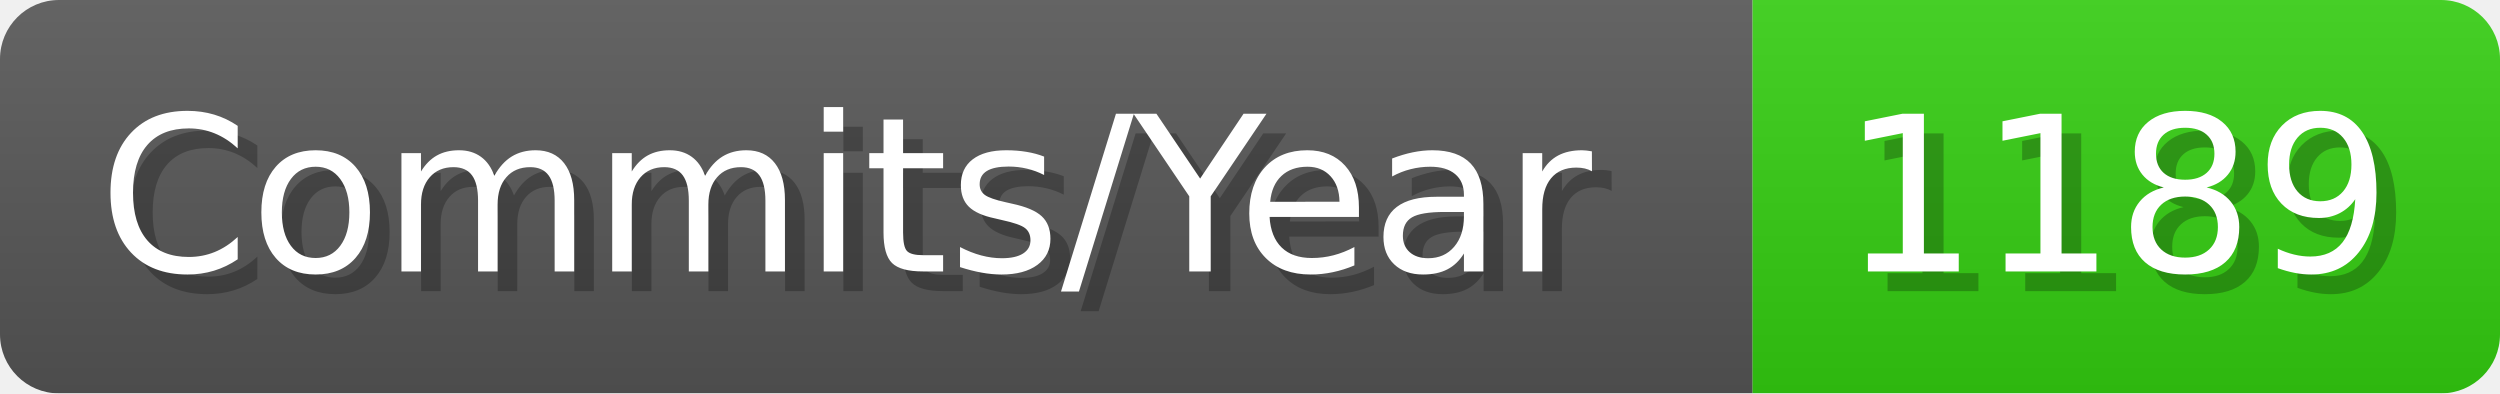
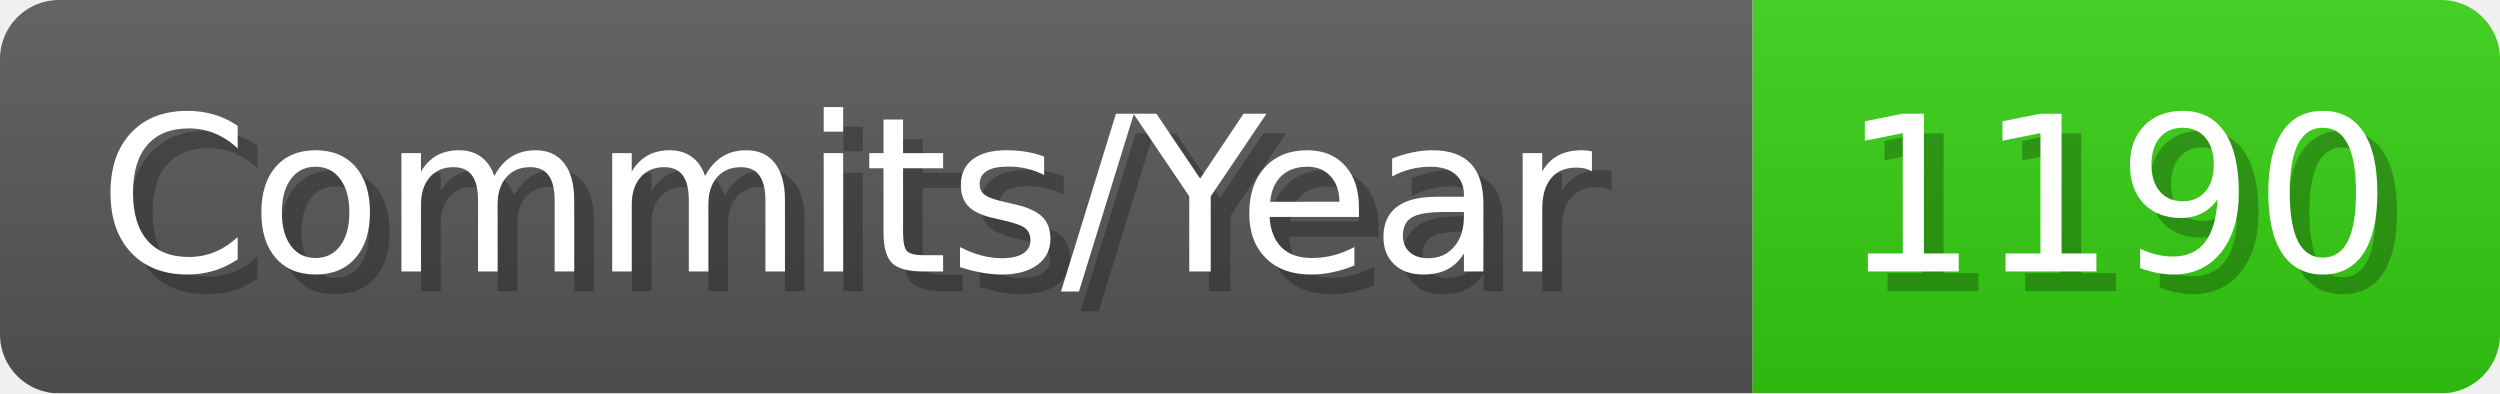
- <svg xmlns="http://www.w3.org/2000/svg" width="127.1" height="20" viewBox="0 0 1271 200" role="img" aria-label="Commits/Year: 1189">
+ <svg xmlns="http://www.w3.org/2000/svg" width="127.1" height="20" viewBox="0 0 1271 200" role="img" aria-label="Commits/Year: 1190">
  <linearGradient id="aUPdi" x2="0" y2="100%">
    <stop offset="0" stop-opacity=".1" stop-color="#EEE" />
    <stop offset="1" stop-opacity=".1" />
  </linearGradient>
  <mask id="WfAiQ">
    <rect width="1271" height="200" rx="30" fill="#FFF" />
  </mask>
  <g mask="url(#WfAiQ)">
    <rect width="891" height="200" fill="#555" />
    <rect width="380" height="200" fill="#3C1" x="891" />
    <rect width="1271" height="200" fill="url(#aUPdi)" />
  </g>
  <g aria-hidden="true" fill="#fff" text-anchor="start" font-family="Verdana,DejaVu Sans,sans-serif" font-size="110">
    <text x="60" y="148" textLength="791" fill="#000" opacity="0.25">Commits/Year</text>
    <text x="50" y="138" textLength="791">Commits/Year</text>
-     <text x="946" y="148" textLength="280" fill="#000" opacity="0.25">1189</text>
-     <text x="936" y="138" textLength="280">1189</text>
+     <text x="946" y="148" textLength="280" fill="#000" opacity="0.25">1190</text>
+     <text x="936" y="138" textLength="280">1190</text>
  </g>
</svg>
